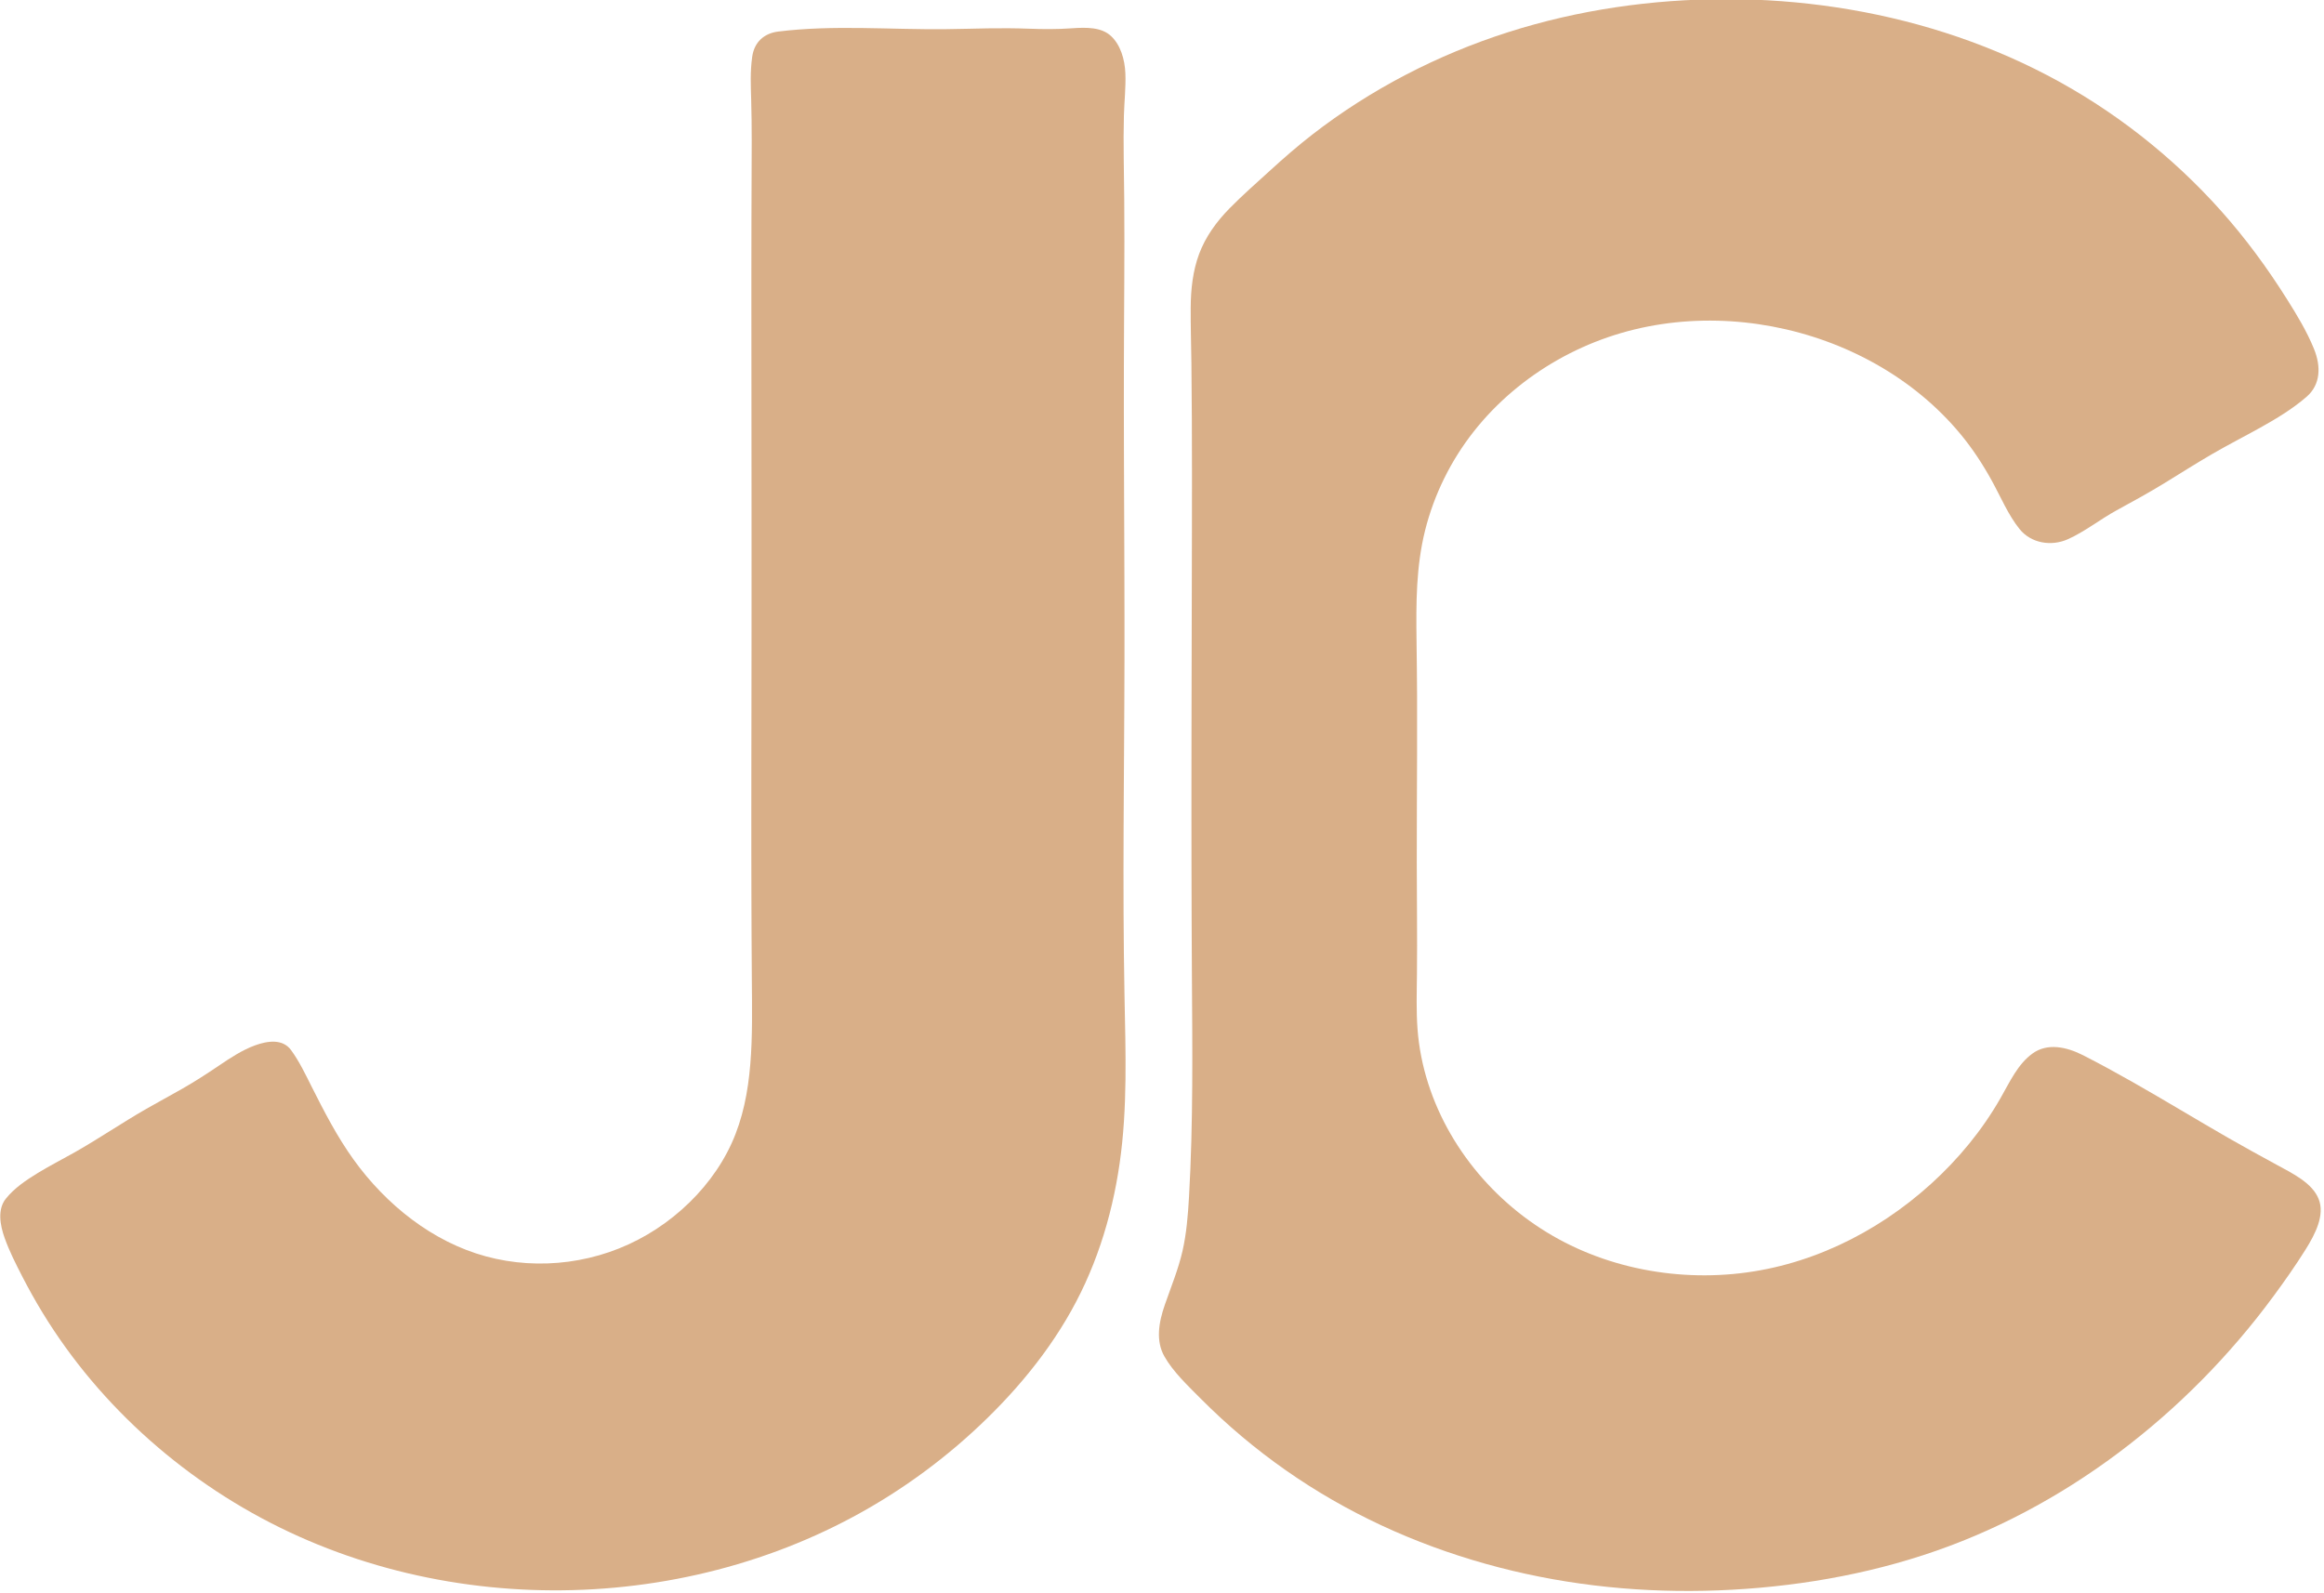
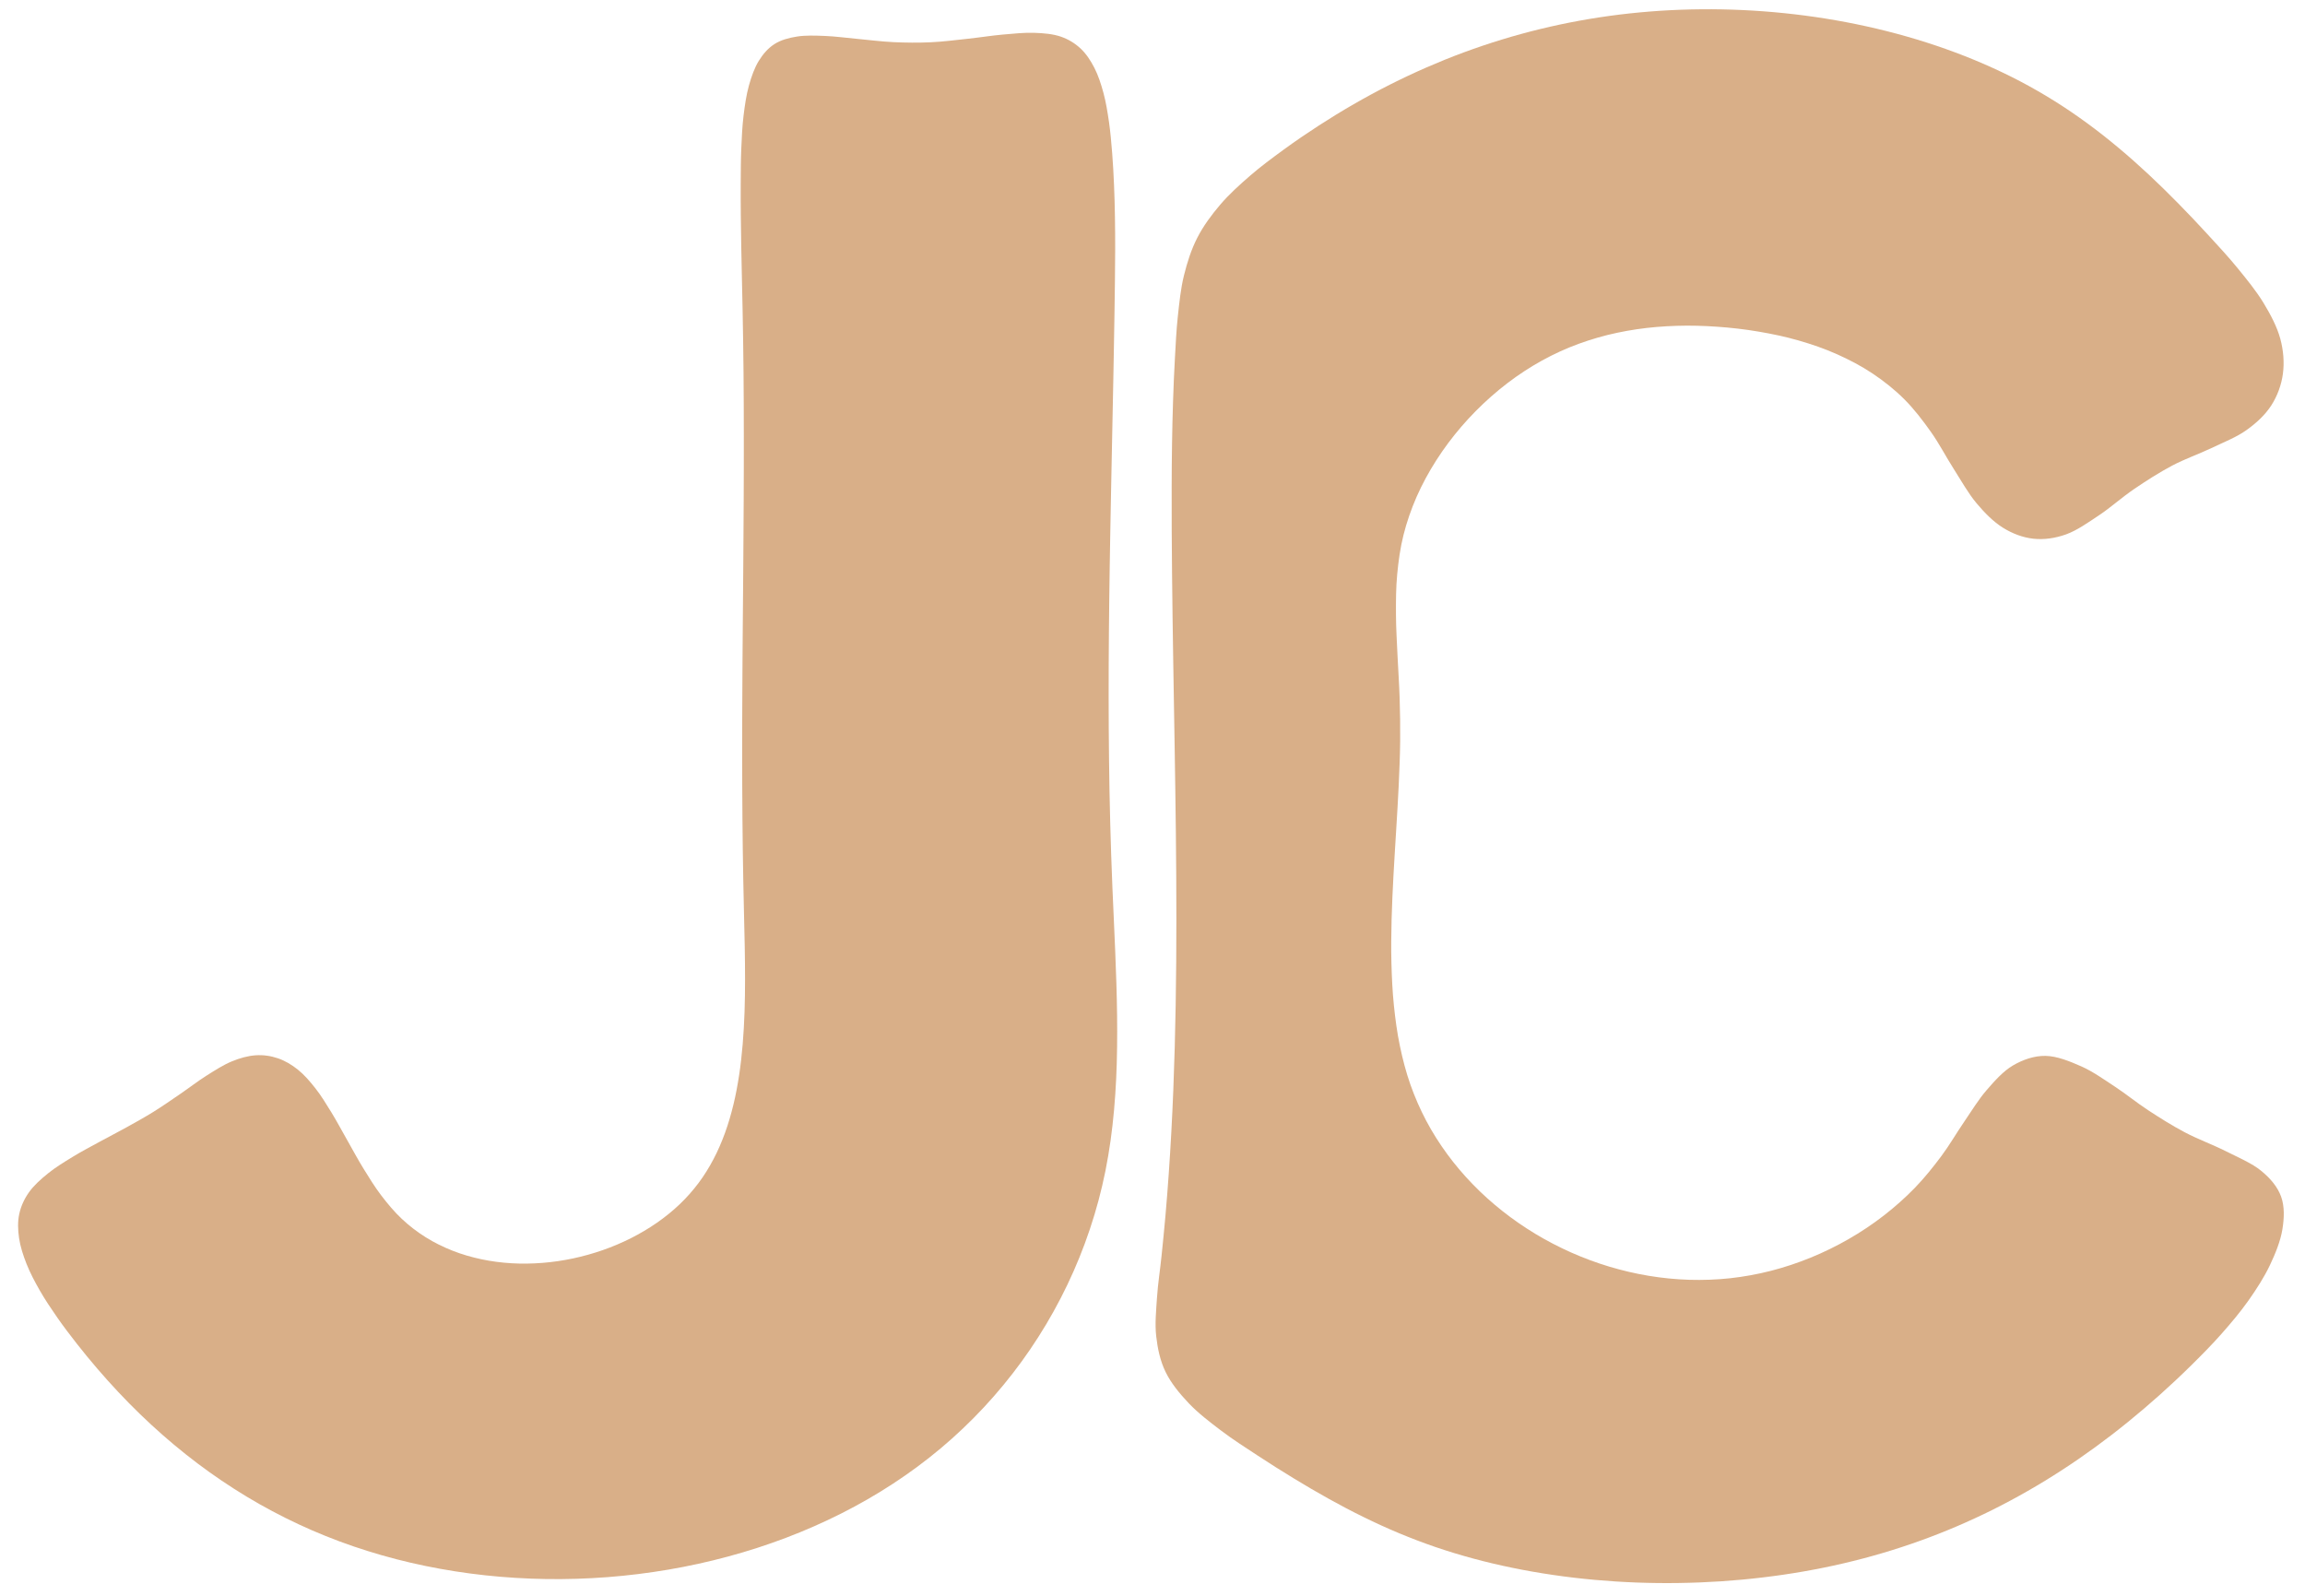
- <svg xmlns="http://www.w3.org/2000/svg" viewBox="0 0 1135 778">
-   <g fill="#D9AF88">
-     <path d="M 380.072 15.412 C 373.259 16.252 368.382 20.453 367.360 27.740 C 366.339 35.028 366.667 41.716 366.861 48.471 C 367.055 55.227 367.117 62.048 367.124 68.891 C 367.130 75.734 367.083 82.598 367.053 89.441 C 367.023 96.284 367.002 103.113 366.987 109.932 C 366.972 116.752 366.964 123.562 366.959 130.370 C 366.955 137.178 366.956 143.982 366.958 150.790 C 366.961 157.597 366.966 164.408 366.971 171.227 C 366.976 178.046 366.981 184.872 366.987 191.702 C 366.993 198.533 366.998 205.369 367.004 212.208 C 367.010 219.046 367.015 225.888 367.020 232.731 C 367.025 239.573 367.029 246.417 367.032 253.259 C 367.035 260.102 367.038 266.943 367.039 273.782 C 367.040 280.620 367.039 287.455 367.037 294.285 C 367.035 301.115 367.032 307.941 367.026 314.759 C 367.020 321.577 367.012 328.387 367.002 335.191 C 366.993 341.995 366.982 348.794 366.972 355.590 C 366.962 362.387 366.952 369.182 366.944 375.979 C 366.936 382.776 366.931 389.575 366.929 396.380 C 366.926 403.184 366.928 409.994 366.935 416.814 C 366.942 423.633 366.954 430.462 366.973 437.304 C 366.992 444.146 367.018 451.001 367.052 457.873 C 367.086 464.744 367.129 471.633 367.182 478.542 C 367.235 485.450 367.323 492.389 367.265 499.293 C 367.208 506.197 366.998 513.064 366.439 519.824 C 365.880 526.583 364.971 533.235 363.513 539.708 C 362.055 546.181 360.048 552.476 357.293 558.520 C 354.539 564.564 351.045 570.357 346.948 575.784 C 342.852 581.211 338.153 586.272 332.988 590.851 C 327.824 595.430 322.194 599.527 316.235 603.027 C 310.277 606.528 303.991 609.417 297.510 611.635 C 291.029 613.853 284.352 615.412 277.607 616.310 C 270.862 617.208 264.048 617.444 257.294 617.014 C 250.539 616.584 243.844 615.488 237.336 613.722 C 230.828 611.956 224.517 609.504 218.470 606.461 C 212.422 603.419 206.636 599.792 201.167 595.693 C 195.698 591.594 190.547 587.023 185.771 582.094 C 180.994 577.165 176.592 571.877 172.621 566.344 C 168.650 560.811 165.106 555.033 161.787 549.111 C 158.467 543.188 155.376 537.121 152.298 531.013 C 149.219 524.905 146.203 518.472 142.129 512.930 C 138.055 507.388 130.744 508.379 124.537 510.649 C 118.331 512.918 112.517 516.740 106.734 520.661 C 100.951 524.583 95.131 528.333 89.229 531.711 C 83.327 535.088 77.386 538.260 71.516 541.626 C 65.647 544.992 59.868 548.610 54.067 552.242 C 48.266 555.875 42.440 559.514 36.469 562.899 C 30.497 566.285 24.360 569.389 18.568 572.923 C 12.776 576.457 6.976 580.374 2.847 585.550 C -1.282 590.725 -0.054 598.269 2.293 604.812 C 4.639 611.354 7.739 617.434 10.854 623.499 C 13.969 629.565 17.286 635.503 20.825 641.304 C 24.364 647.104 28.129 652.767 32.108 658.281 C 36.087 663.795 40.279 669.160 44.668 674.365 C 49.056 679.570 53.641 684.616 58.406 689.490 C 63.171 694.365 68.116 699.068 73.224 703.590 C 78.333 708.112 83.605 712.451 89.023 716.598 C 94.442 720.744 100.008 724.697 105.704 728.446 C 111.400 732.196 117.227 735.740 123.168 739.070 C 129.109 742.400 135.164 745.513 141.316 748.403 C 147.469 751.294 153.720 753.963 160.054 756.411 C 166.389 758.860 172.806 761.088 179.293 763.095 C 185.779 765.103 192.333 766.890 198.942 768.458 C 205.550 770.025 212.212 771.373 218.912 772.501 C 225.613 773.629 232.352 774.538 239.115 775.228 C 245.878 775.918 252.665 776.388 259.460 776.641 C 266.256 776.893 273.061 776.927 279.859 776.743 C 286.658 776.558 293.450 776.156 300.222 775.536 C 306.994 774.916 313.745 774.078 320.460 773.023 C 327.175 771.968 333.854 770.696 340.482 769.206 C 347.111 767.717 353.689 766.011 360.201 764.089 C 366.713 762.167 373.160 760.028 379.526 757.674 C 385.892 755.319 392.178 752.748 398.368 749.962 C 404.558 747.176 410.653 744.175 416.638 740.958 C 422.623 737.741 428.497 734.309 434.248 730.669 C 439.998 727.029 445.625 723.183 451.115 719.140 C 456.606 715.097 461.960 710.858 467.164 706.432 C 472.368 702.006 477.423 697.394 482.314 692.605 C 487.206 687.816 491.932 682.850 496.444 677.709 C 500.957 672.568 505.256 667.252 509.295 661.763 C 513.334 656.273 517.113 650.611 520.584 644.778 C 524.056 638.945 527.214 632.937 530.031 626.769 C 532.847 620.600 535.331 614.275 537.498 607.836 C 539.664 601.396 541.515 594.841 543.064 588.211 C 544.614 581.581 545.863 574.876 546.828 568.136 C 547.793 561.396 548.464 554.627 548.908 547.843 C 549.352 541.059 549.575 534.257 549.660 527.444 C 549.745 520.632 549.692 513.807 549.585 506.978 C 549.479 500.149 549.318 493.315 549.188 486.483 C 549.058 479.650 548.958 472.819 548.884 465.989 C 548.810 459.159 548.761 452.330 548.732 445.502 C 548.703 438.674 548.694 431.847 548.699 425.020 C 548.705 418.194 548.724 411.368 548.753 404.543 C 548.781 397.718 548.818 390.894 548.859 384.069 C 548.900 377.245 548.944 370.421 548.986 363.598 C 549.028 356.774 549.068 349.951 549.101 343.127 C 549.134 336.303 549.158 329.480 549.171 322.656 C 549.183 315.832 549.184 309.007 549.177 302.183 C 549.170 295.359 549.154 288.534 549.134 281.709 C 549.114 274.884 549.089 268.059 549.063 261.233 C 549.036 254.407 549.008 247.581 548.982 240.755 C 548.956 233.929 548.932 227.103 548.913 220.276 C 548.894 213.449 548.880 206.622 548.874 199.794 C 548.869 192.966 548.872 186.138 548.887 179.310 C 548.901 172.482 548.930 165.653 548.966 158.824 C 549.002 151.996 549.044 145.168 549.076 138.341 C 549.109 131.515 549.133 124.691 549.134 117.870 C 549.135 111.050 549.114 104.232 549.056 97.420 C 548.997 90.608 548.878 83.805 548.803 76.991 C 548.727 70.177 548.709 63.348 548.896 56.474 C 549.083 49.600 549.886 42.596 549.610 35.813 C 549.334 29.031 547.265 21.958 542.611 17.616 C 537.958 13.274 530.767 13.298 523.497 13.818 C 516.227 14.337 509.387 14.275 502.711 14.027 C 496.035 13.778 489.305 13.735 482.486 13.849 C 475.666 13.963 468.790 14.175 461.926 14.247 C 455.063 14.319 448.217 14.223 441.386 14.084 C 434.554 13.945 427.735 13.766 420.923 13.683 C 414.111 13.600 407.305 13.612 400.499 13.855 C 393.692 14.099 386.886 14.573 380.072 15.412 Z" />
-     <path d="M 815.999 0.567 C 807.000 1.227 798.038 2.217 789.135 3.547 C 780.231 4.877 771.387 6.548 762.622 8.570 C 753.858 10.593 745.174 12.967 736.592 15.705 C 728.011 18.443 719.530 21.546 711.176 25.019 C 702.823 28.493 694.601 32.334 686.563 36.524 C 678.524 40.714 670.669 45.253 663.048 50.123 C 655.428 54.993 648.042 60.194 640.942 65.708 C 633.842 71.222 627.106 77.076 620.458 83.141 C 613.811 89.205 606.844 95.303 600.426 101.847 C 594.007 108.391 588.738 115.733 585.641 124.025 C 582.543 132.318 581.568 141.295 581.514 150.357 C 581.461 159.420 581.759 168.543 581.862 177.617 C 581.965 186.691 582.033 195.750 582.076 204.798 C 582.118 213.847 582.136 222.885 582.139 231.920 C 582.142 240.955 582.130 249.986 582.114 259.019 C 582.099 268.052 582.080 277.088 582.059 286.125 C 582.039 295.163 582.017 304.202 581.996 313.243 C 581.975 322.284 581.954 331.327 581.936 340.370 C 581.918 349.414 581.903 358.458 581.892 367.503 C 581.881 376.548 581.875 385.593 581.875 394.639 C 581.875 403.684 581.881 412.729 581.896 421.773 C 581.911 430.818 581.935 439.861 581.969 448.904 C 582.003 457.946 582.047 466.988 582.103 476.027 C 582.160 485.067 582.229 494.105 582.270 503.142 C 582.310 512.179 582.321 521.216 582.261 530.252 C 582.200 539.289 582.068 548.326 581.822 557.364 C 581.577 566.402 581.218 575.442 580.702 584.483 C 580.185 593.525 579.474 602.552 577.495 611.180 C 575.517 619.807 572.074 628.251 568.927 637.236 C 565.780 646.221 564.451 655.108 568.666 662.575 C 572.882 670.043 579.940 676.706 586.396 683.200 C 592.851 689.694 599.553 695.861 606.485 701.696 C 613.417 707.531 620.580 713.034 627.959 718.200 C 635.338 723.367 642.933 728.198 650.728 732.688 C 658.523 737.178 666.522 741.327 674.692 745.134 C 682.863 748.940 691.203 752.405 699.676 755.529 C 708.148 758.652 716.752 761.434 725.451 763.874 C 734.149 766.315 742.941 768.414 751.790 770.171 C 760.638 771.929 769.543 773.345 778.485 774.432 C 787.427 775.518 796.406 776.274 805.405 776.710 C 814.404 777.147 823.422 777.264 832.442 777.074 C 841.461 776.883 850.482 776.385 859.485 775.588 C 868.489 774.792 877.473 773.695 886.403 772.276 C 895.333 770.857 904.209 769.117 912.996 767.035 C 921.784 764.953 930.482 762.529 939.057 759.743 C 947.632 756.956 956.081 753.801 964.379 750.285 C 972.677 746.769 980.827 742.896 988.809 738.694 C 996.791 734.491 1004.606 729.958 1012.235 725.121 C 1019.864 720.283 1027.308 715.142 1034.548 709.722 C 1041.788 704.302 1048.824 698.603 1055.638 692.652 C 1062.452 686.702 1069.044 680.498 1075.395 674.068 C 1081.746 667.638 1087.857 660.982 1093.710 654.124 C 1099.562 647.267 1105.149 640.214 1110.473 632.976 C 1115.798 625.738 1121.017 618.337 1125.915 610.525 C 1130.813 602.713 1135.523 593.447 1132.367 585.639 C 1129.212 577.831 1119.819 573.289 1111.783 568.913 C 1103.747 564.537 1095.921 560.252 1088.138 555.778 C 1080.354 551.303 1072.633 546.730 1064.888 542.158 C 1057.142 537.586 1049.372 533.013 1041.491 528.540 C 1033.610 524.066 1025.618 519.691 1017.428 515.512 C 1009.238 511.334 999.941 509.387 992.715 514.574 C 985.488 519.760 981.651 528.291 977.103 536.264 C 972.554 544.237 967.377 551.729 961.662 558.745 C 955.948 565.761 949.697 572.306 943.002 578.375 C 936.306 584.444 929.163 590.026 921.652 595.036 C 914.141 600.045 906.263 604.481 898.095 608.259 C 889.927 612.037 881.470 615.156 872.803 617.531 C 864.136 619.905 855.250 621.525 846.259 622.343 C 837.268 623.161 828.184 623.188 819.166 622.424 C 810.148 621.660 801.196 620.105 792.471 617.759 C 783.745 615.413 775.247 612.276 767.134 608.348 C 759.022 604.420 751.299 599.684 744.110 594.230 C 736.921 588.776 730.263 582.614 724.275 575.862 C 718.288 569.111 712.971 561.771 708.462 553.963 C 703.953 546.155 700.252 537.876 697.500 529.253 C 694.747 520.631 692.966 511.685 692.296 502.713 C 691.626 493.741 691.924 484.718 692.016 475.683 C 692.107 466.649 692.089 457.599 692.046 448.548 C 692.003 439.497 691.939 430.445 691.927 421.401 C 691.915 412.358 691.940 403.321 691.975 394.286 C 692.009 385.251 692.053 376.218 692.079 367.181 C 692.105 358.144 692.113 349.105 692.075 340.056 C 692.038 331.008 691.930 321.948 691.808 312.883 C 691.686 303.818 691.627 294.759 692.150 285.777 C 692.674 276.795 693.798 267.886 695.979 259.137 C 698.159 250.388 701.315 241.821 705.325 233.677 C 709.335 225.532 714.202 217.830 719.791 210.738 C 725.381 203.646 731.688 197.142 738.562 191.297 C 745.435 185.451 752.875 180.264 760.727 175.808 C 768.580 171.351 776.846 167.625 785.372 164.699 C 793.899 161.774 802.684 159.660 811.596 158.329 C 820.509 156.997 829.549 156.449 838.585 156.651 C 847.622 156.854 856.655 157.807 865.554 159.481 C 874.454 161.155 883.219 163.549 891.720 166.632 C 900.220 169.716 908.456 173.488 916.297 177.918 C 924.137 182.348 931.582 187.437 938.501 193.152 C 945.420 198.867 951.813 205.210 957.550 212.148 C 963.286 219.086 968.273 226.675 972.698 234.694 C 977.124 242.714 980.810 251.662 986.373 258.501 C 991.937 265.339 1001.707 267.035 1009.873 263.417 C 1018.039 259.799 1025.815 253.585 1033.685 249.301 C 1041.555 245.017 1049.301 240.765 1056.981 236.065 C 1064.661 231.365 1072.317 226.484 1080.161 221.916 C 1088.004 217.348 1096.113 213.236 1104.015 208.826 C 1111.917 204.415 1119.725 199.701 1126.531 193.786 C 1133.338 187.871 1133.620 179.042 1130.107 170.427 C 1126.595 161.811 1121.842 153.973 1117.008 146.290 C 1112.174 138.608 1107.111 131.155 1101.756 123.943 C 1096.400 116.730 1090.742 109.755 1084.748 103.034 C 1078.755 96.312 1072.441 89.848 1065.843 83.671 C 1059.244 77.495 1052.361 71.607 1045.228 66.037 C 1038.095 60.468 1030.713 55.219 1023.116 50.319 C 1015.520 45.420 1007.710 40.876 999.720 36.699 C 991.730 32.521 983.558 28.705 975.237 25.246 C 966.916 21.788 958.446 18.687 949.856 15.938 C 941.267 13.189 932.558 10.793 923.762 8.745 C 914.967 6.697 906.083 4.996 897.143 3.639 C 888.203 2.282 879.207 1.269 870.185 0.593 C 861.163 -0.082 852.116 -0.419 843.075 -0.421 C 834.033 -0.424 824.998 -0.093 815.999 0.567 Z" />
+ <svg xmlns="http://www.w3.org/2000/svg" viewBox="0 0 1182 818" role="img" aria-label="JC">
+   <g fill="#D9AF88" shape-rendering="geometricPrecision">
+     <path d="M 397.16 22.59 C 393.90 24.67 391.29 27.67 389.10 31.22 C 386.91 34.77 385.35 39.20 384.04 43.88 C 382.74 48.57 381.94 53.93 381.29 59.34 C 380.63 64.75 380.36 70.62 380.12 76.35 C 379.88 82.07 379.88 88.00 379.84 93.68 C 379.80 99.37 379.84 104.95 379.88 110.46 C 379.93 115.98 380.02 121.37 380.12 126.76 C 380.21 132.14 380.34 137.44 380.45 142.76 C 380.56 148.08 380.69 153.36 380.80 158.69 C 380.90 164.02 381.00 169.36 381.08 174.74 C 381.16 180.12 381.23 185.53 381.28 190.96 C 381.33 196.40 381.36 201.86 381.39 207.34 C 381.42 212.81 381.43 218.31 381.43 223.81 C 381.44 229.31 381.43 234.83 381.42 240.35 C 381.41 245.87 381.39 251.39 381.36 256.91 C 381.33 262.43 381.30 267.95 381.26 273.46 C 381.23 278.97 381.19 284.47 381.15 289.96 C 381.10 295.44 381.06 300.91 381.02 306.36 C 380.97 311.80 380.93 317.22 380.88 322.62 C 380.84 328.03 380.80 333.40 380.76 338.76 C 380.73 344.13 380.69 349.47 380.67 354.81 C 380.64 360.16 380.62 365.49 380.60 370.82 C 380.59 376.16 380.58 381.49 380.58 386.83 C 380.58 392.18 380.59 397.52 380.62 402.89 C 380.64 408.25 380.67 413.63 380.72 419.03 C 380.76 424.44 380.82 429.86 380.89 435.31 C 380.97 440.77 381.06 446.25 381.16 451.77 C 381.26 457.30 381.40 462.86 381.52 468.45 C 381.65 474.04 381.81 479.69 381.90 485.32 C 381.99 490.94 382.08 496.59 382.06 502.20 C 382.05 507.80 382.00 513.40 381.80 518.93 C 381.60 524.45 381.32 529.95 380.86 535.34 C 380.40 540.73 379.83 546.07 379.03 551.27 C 378.23 556.46 377.29 561.58 376.08 566.53 C 374.87 571.48 373.47 576.32 371.77 580.97 C 370.07 585.62 368.15 590.12 365.88 594.41 C 363.62 598.70 361.08 602.82 358.18 606.68 C 355.27 610.55 352.02 614.22 348.45 617.62 C 344.88 621.02 340.93 624.19 336.78 627.08 C 332.63 629.96 328.15 632.60 323.54 634.93 C 318.92 637.26 314.05 639.32 309.10 641.05 C 304.14 642.78 298.99 644.22 293.83 645.32 C 288.67 646.41 283.37 647.19 278.12 647.60 C 272.87 648.01 267.55 648.10 262.34 647.79 C 257.13 647.48 251.91 646.82 246.86 645.74 C 241.82 644.67 236.82 643.23 232.07 641.35 C 227.31 639.47 222.67 637.20 218.33 634.48 C 213.99 631.76 209.84 628.60 206.03 625.01 C 202.22 621.42 198.74 617.26 195.45 612.94 C 192.16 608.62 189.20 603.80 186.29 599.07 C 183.38 594.34 180.70 589.31 177.99 584.55 C 175.27 579.79 172.70 574.92 170.00 570.52 C 167.30 566.11 164.65 561.79 161.77 558.12 C 158.89 554.45 155.96 551.07 152.74 548.50 C 149.53 545.93 146.10 543.90 142.49 542.68 C 138.89 541.45 135.06 540.88 131.11 541.15 C 127.16 541.42 123.02 542.55 118.81 544.30 C 114.59 546.04 110.22 548.85 105.81 551.63 C 101.40 554.42 96.88 557.93 92.35 561.02 C 87.83 564.10 83.24 567.31 78.67 570.15 C 74.09 572.99 69.50 575.52 64.90 578.08 C 60.31 580.63 55.69 582.97 51.09 585.49 C 46.49 588.01 41.72 590.49 37.31 593.20 C 32.89 595.90 28.33 598.69 24.59 601.73 C 20.84 604.76 17.30 607.94 14.85 611.41 C 12.39 614.88 10.72 618.60 9.87 622.52 C 9.03 626.44 9.15 630.64 9.78 634.91 C 10.41 639.19 11.85 643.67 13.63 648.17 C 15.42 652.67 17.86 657.31 20.49 661.89 C 23.11 666.47 26.24 671.12 29.39 675.65 C 32.54 680.18 35.99 684.69 39.40 689.05 C 42.81 693.40 46.31 697.65 49.85 701.78 C 53.39 705.91 57.00 709.92 60.66 713.82 C 64.32 717.72 68.04 721.50 71.82 725.16 C 75.60 728.82 79.45 732.37 83.35 735.80 C 87.25 739.23 91.21 742.54 95.23 745.73 C 99.25 748.93 103.33 752.00 107.47 754.96 C 111.61 757.92 115.81 760.75 120.07 763.47 C 124.32 766.20 128.64 768.80 133.02 771.28 C 137.40 773.76 141.84 776.13 146.34 778.37 C 150.84 780.61 155.39 782.74 160.01 784.74 C 164.63 786.74 169.31 788.63 174.04 790.39 C 178.78 792.16 183.58 793.80 188.44 795.32 C 193.29 796.84 198.20 798.25 203.16 799.53 C 208.11 800.81 213.12 801.97 218.16 803.01 C 223.20 804.05 228.29 804.97 233.40 805.77 C 238.51 806.57 243.67 807.25 248.83 807.81 C 254.00 808.37 259.20 808.80 264.40 809.12 C 269.61 809.44 274.84 809.64 280.07 809.72 C 285.29 809.80 290.54 809.75 295.77 809.59 C 301.01 809.43 306.25 809.15 311.48 808.75 C 316.71 808.35 321.93 807.82 327.14 807.18 C 332.34 806.54 337.53 805.78 342.70 804.90 C 347.86 804.02 353.01 803.02 358.11 801.90 C 363.22 800.78 368.30 799.54 373.33 798.18 C 378.37 796.82 383.37 795.34 388.32 793.74 C 393.26 792.14 398.17 790.42 403.01 788.59 C 407.85 786.75 412.65 784.79 417.37 782.71 C 422.09 780.64 426.76 778.44 431.34 776.13 C 435.93 773.81 440.45 771.38 444.89 768.83 C 449.32 766.27 453.69 763.60 457.95 760.81 C 462.22 758.02 466.41 755.11 470.49 752.08 C 474.58 749.05 478.58 745.90 482.46 742.64 C 486.35 739.37 490.14 735.98 493.81 732.49 C 497.49 729.00 501.06 725.39 504.52 721.68 C 507.97 717.97 511.32 714.15 514.55 710.23 C 517.77 706.32 520.89 702.30 523.87 698.20 C 526.86 694.09 529.73 689.89 532.46 685.60 C 535.20 681.32 537.81 676.94 540.28 672.49 C 542.76 668.03 545.11 663.49 547.31 658.89 C 549.52 654.28 551.59 649.59 553.51 644.84 C 555.44 640.08 557.23 635.26 558.86 630.37 C 560.50 625.49 561.99 620.54 563.33 615.54 C 564.66 610.53 565.85 605.47 566.88 600.36 C 567.90 595.25 568.76 590.08 569.50 584.88 C 570.24 579.68 570.81 574.42 571.29 569.14 C 571.77 563.85 572.11 558.52 572.37 553.17 C 572.63 547.81 572.77 542.42 572.84 537.01 C 572.92 531.60 572.90 526.16 572.84 520.71 C 572.78 515.26 572.64 509.78 572.48 504.30 C 572.32 498.82 572.10 493.32 571.88 487.82 C 571.66 482.33 571.40 476.82 571.16 471.31 C 570.92 465.81 570.65 460.31 570.43 454.81 C 570.20 449.32 569.99 443.84 569.81 438.36 C 569.62 432.88 569.46 427.42 569.32 421.95 C 569.18 416.49 569.06 411.04 568.95 405.60 C 568.85 400.15 568.77 394.71 568.71 389.28 C 568.64 383.84 568.59 378.41 568.56 372.99 C 568.53 367.56 568.51 362.14 568.51 356.72 C 568.51 351.31 568.52 345.89 568.54 340.48 C 568.57 335.06 568.60 329.65 568.65 324.24 C 568.70 318.83 568.76 313.42 568.82 308.01 C 568.89 302.60 568.96 297.19 569.04 291.78 C 569.13 286.37 569.22 280.95 569.31 275.54 C 569.40 270.12 569.50 264.70 569.61 259.28 C 569.71 253.85 569.82 248.43 569.93 243.00 C 570.04 237.56 570.15 232.13 570.26 226.68 C 570.37 221.24 570.48 215.79 570.59 210.34 C 570.70 204.88 570.81 199.42 570.92 193.94 C 571.02 188.47 571.13 182.99 571.22 177.50 C 571.32 172.01 571.41 166.51 571.50 161.00 C 571.58 155.49 571.67 149.96 571.73 144.44 C 571.79 138.91 571.85 133.37 571.86 127.84 C 571.86 122.32 571.84 116.79 571.74 111.28 C 571.65 105.78 571.51 100.28 571.27 94.82 C 571.04 89.36 570.75 83.89 570.32 78.52 C 569.89 73.14 569.43 67.70 568.69 62.56 C 567.94 57.42 567.11 52.30 565.86 47.68 C 564.61 43.05 563.16 38.61 561.20 34.80 C 559.24 31.00 556.97 27.53 554.09 24.85 C 551.20 22.18 547.84 20.09 543.88 18.75 C 539.92 17.42 535.28 16.99 530.32 16.83 C 525.35 16.66 519.80 17.23 514.10 17.74 C 508.39 18.25 502.24 19.24 496.09 19.90 C 489.93 20.55 483.48 21.40 477.16 21.68 C 470.84 21.97 464.38 21.90 458.18 21.61 C 451.98 21.32 445.78 20.50 439.95 19.97 C 434.12 19.44 428.42 18.64 423.21 18.44 C 418.00 18.23 413.04 18.05 408.70 18.74 C 404.36 19.43 400.43 20.51 397.16 22.59 Z" />
+     <path d="M 851.28 5.53 C 844.30 5.99 837.36 6.64 830.48 7.48 C 823.61 8.33 816.78 9.37 810.01 10.60 C 803.25 11.83 796.53 13.26 789.87 14.88 C 783.22 16.49 776.61 18.31 770.07 20.31 C 763.52 22.31 757.03 24.50 750.59 26.88 C 744.16 29.26 737.78 31.84 731.46 34.60 C 725.13 37.36 718.87 40.31 712.66 43.44 C 706.45 46.58 700.29 49.91 694.20 53.42 C 688.10 56.93 682.06 60.63 676.08 64.51 C 670.10 68.39 664.14 72.45 658.30 76.71 C 652.47 80.97 646.50 85.36 641.07 90.08 C 635.63 94.79 630.22 99.68 625.70 104.99 C 621.18 110.30 617.04 115.90 613.95 121.96 C 610.85 128.01 608.78 134.58 607.12 141.30 C 605.46 148.03 604.76 155.21 603.98 162.32 C 603.21 169.42 602.89 176.72 602.48 183.95 C 602.07 191.17 601.78 198.42 601.54 205.68 C 601.29 212.94 601.14 220.21 601.02 227.50 C 600.90 234.78 600.85 242.09 600.83 249.40 C 600.80 256.72 600.82 264.05 600.85 271.40 C 600.88 278.75 600.95 286.11 601.02 293.48 C 601.09 300.86 601.18 308.25 601.28 315.64 C 601.38 323.03 601.49 330.44 601.61 337.85 C 601.73 345.26 601.85 352.68 601.98 360.10 C 602.10 367.52 602.23 374.94 602.35 382.36 C 602.47 389.78 602.59 397.21 602.69 404.63 C 602.80 412.04 602.90 419.46 602.98 426.87 C 603.06 434.28 603.13 441.69 603.17 449.08 C 603.21 456.48 603.24 463.86 603.24 471.24 C 603.24 478.61 603.22 485.98 603.16 493.32 C 603.10 500.67 603.02 508.00 602.89 515.31 C 602.76 522.63 602.61 529.93 602.40 537.20 C 602.20 544.47 601.96 551.73 601.67 558.96 C 601.38 566.19 601.04 573.40 600.65 580.57 C 600.26 587.75 599.82 594.91 599.32 602.03 C 598.82 609.15 598.27 616.24 597.65 623.30 C 597.03 630.36 596.32 637.39 595.60 644.37 C 594.88 651.36 593.77 658.39 593.32 665.19 C 592.87 671.99 592.17 678.81 592.90 685.20 C 593.63 691.59 594.92 697.79 597.71 703.53 C 600.50 709.27 604.86 714.58 609.64 719.63 C 614.43 724.67 620.53 729.32 626.44 733.80 C 632.35 738.27 638.92 742.45 645.08 746.50 C 651.24 750.54 657.35 754.40 663.39 758.07 C 669.43 761.75 675.36 765.24 681.33 768.55 C 687.30 771.86 693.21 774.99 699.21 777.92 C 705.21 780.86 711.20 783.61 717.33 786.17 C 723.46 788.72 729.64 791.09 736.00 793.27 C 742.35 795.44 748.85 797.42 755.47 799.21 C 762.08 801.00 768.85 802.59 775.68 803.99 C 782.52 805.40 789.49 806.61 796.50 807.63 C 803.50 808.66 810.61 809.49 817.74 810.14 C 824.87 810.78 832.06 811.24 839.25 811.51 C 846.44 811.78 853.68 811.86 860.88 811.75 C 868.08 811.65 875.30 811.36 882.46 810.89 C 889.62 810.41 896.77 809.76 903.83 808.91 C 910.89 808.07 917.92 807.05 924.83 805.84 C 931.75 804.64 938.58 803.25 945.31 801.68 C 952.05 800.11 958.69 798.36 965.24 796.43 C 971.79 794.50 978.25 792.38 984.63 790.09 C 991.01 787.80 997.30 785.32 1003.52 782.66 C 1009.73 780.00 1015.86 777.17 1021.92 774.15 C 1027.97 771.13 1033.95 767.92 1039.86 764.54 C 1045.77 761.16 1051.61 757.59 1057.38 753.84 C 1063.15 750.10 1068.85 746.17 1074.48 742.06 C 1080.12 737.95 1085.70 733.66 1091.21 729.18 C 1096.73 724.71 1102.18 720.06 1107.59 715.22 C 1112.99 710.38 1118.37 705.36 1123.63 700.16 C 1128.89 694.97 1134.24 689.58 1139.14 684.03 C 1144.03 678.49 1148.87 672.76 1153.01 666.90 C 1157.15 661.03 1161.07 654.92 1163.97 648.84 C 1166.87 642.77 1169.44 636.31 1170.40 630.44 C 1171.36 624.57 1171.56 618.62 1169.74 613.61 C 1167.93 608.59 1164.25 604.25 1159.51 600.37 C 1154.77 596.48 1147.82 593.56 1141.31 590.28 C 1134.79 587.00 1127.05 584.17 1120.43 580.68 C 1113.82 577.19 1107.57 573.24 1101.60 569.33 C 1095.62 565.43 1090.31 561.02 1084.60 557.27 C 1078.88 553.52 1073.23 549.47 1067.29 546.83 C 1061.34 544.20 1054.76 541.53 1048.93 541.45 C 1043.11 541.36 1037.36 543.38 1032.32 546.31 C 1027.29 549.24 1022.90 554.20 1018.71 559.04 C 1014.51 563.88 1011.01 569.73 1007.15 575.35 C 1003.29 580.97 999.76 587.15 995.56 592.78 C 991.36 598.40 986.89 604.00 981.95 609.10 C 977.01 614.20 971.59 619.00 965.93 623.38 C 960.27 627.77 954.20 631.81 947.97 635.39 C 941.74 638.97 935.19 642.18 928.55 644.89 C 921.92 647.60 915.04 649.89 908.15 651.66 C 901.27 653.42 894.23 654.70 887.25 655.47 C 880.26 656.23 873.20 656.47 866.24 656.27 C 859.27 656.06 852.28 655.35 845.44 654.22 C 838.59 653.09 831.78 651.48 825.15 649.49 C 818.53 647.50 811.99 645.06 805.69 642.27 C 799.39 639.47 793.22 636.26 787.35 632.72 C 781.48 629.17 775.79 625.25 770.45 621.02 C 765.10 616.79 759.99 612.20 755.28 607.34 C 750.56 602.48 746.14 597.29 742.16 591.86 C 738.17 586.43 734.53 580.70 731.38 574.75 C 728.24 568.81 725.52 562.59 723.26 556.20 C 721.01 549.80 719.28 543.16 717.87 536.38 C 716.45 529.59 715.50 522.60 714.78 515.50 C 714.05 508.40 713.71 501.13 713.52 493.79 C 713.32 486.45 713.43 478.97 713.61 471.45 C 713.79 463.94 714.19 456.32 714.58 448.71 C 714.97 441.09 715.51 433.41 715.95 425.77 C 716.40 418.13 716.91 410.45 717.25 402.85 C 717.59 395.25 717.92 387.66 718.00 380.17 C 718.08 372.69 717.96 365.26 717.73 357.94 C 717.51 350.62 716.97 343.40 716.65 336.27 C 716.34 329.14 715.87 322.10 715.85 315.14 C 715.82 308.18 715.83 301.32 716.48 294.52 C 717.12 287.73 718.04 281.01 719.70 274.38 C 721.36 267.75 723.64 261.14 726.44 254.75 C 729.25 248.36 732.69 242.04 736.53 236.03 C 740.36 230.03 744.75 224.17 749.44 218.72 C 754.13 213.27 759.30 208.05 764.68 203.31 C 770.05 198.58 775.82 194.16 781.72 190.31 C 787.61 186.45 793.79 183.06 800.06 180.19 C 806.33 177.33 812.78 175.01 819.33 173.12 C 825.87 171.23 832.57 169.85 839.32 168.84 C 846.07 167.84 852.95 167.29 859.84 167.08 C 866.73 166.86 873.72 167.06 880.68 167.55 C 887.65 168.04 894.71 168.84 901.64 170.02 C 908.58 171.19 915.56 172.65 922.29 174.59 C 929.02 176.53 935.70 178.82 942.04 181.66 C 948.38 184.49 954.58 187.74 960.33 191.59 C 966.08 195.44 971.58 199.78 976.56 204.77 C 981.54 209.75 985.99 215.58 990.20 221.52 C 994.42 227.46 997.97 234.36 1001.85 240.43 C 1005.73 246.50 1009.29 252.94 1013.49 257.96 C 1017.69 262.99 1022.19 267.53 1027.06 270.58 C 1031.94 273.63 1037.34 275.68 1042.74 276.25 C 1048.14 276.83 1053.83 276.04 1059.45 274.03 C 1065.08 272.01 1070.67 268.02 1076.49 264.15 C 1082.31 260.28 1088.14 255.00 1094.36 250.78 C 1100.57 246.56 1107.18 242.31 1113.79 238.81 C 1120.39 235.31 1127.61 232.83 1133.97 229.79 C 1140.33 226.76 1146.83 224.23 1151.95 220.58 C 1157.07 216.94 1161.57 212.75 1164.69 207.93 C 1167.81 203.11 1169.91 197.38 1170.67 191.66 C 1171.44 185.94 1170.96 179.66 1169.30 173.60 C 1167.64 167.54 1164.37 161.34 1160.71 155.30 C 1157.05 149.27 1152.11 143.23 1147.36 137.40 C 1142.60 131.56 1137.24 125.82 1132.18 120.30 C 1127.11 114.78 1122.06 109.43 1116.98 104.28 C 1111.91 99.13 1106.87 94.16 1101.74 89.39 C 1096.61 84.63 1091.48 80.04 1086.22 75.67 C 1080.97 71.29 1075.67 67.10 1070.22 63.12 C 1064.76 59.14 1059.23 55.35 1053.50 51.78 C 1047.78 48.20 1041.90 44.83 1035.87 41.66 C 1029.83 38.50 1023.61 35.54 1017.28 32.79 C 1010.95 30.04 1004.46 27.49 997.88 25.15 C 991.30 22.81 984.59 20.67 977.81 18.73 C 971.03 16.80 964.14 15.06 957.21 13.53 C 950.28 12.00 943.26 10.67 936.23 9.54 C 929.19 8.41 922.09 7.48 915.00 6.75 C 907.91 6.02 900.78 5.49 893.67 5.16 C 886.57 4.83 879.45 4.69 872.39 4.76 C 865.32 4.82 858.27 5.08 851.28 5.53 Z" />
  </g>
</svg>
